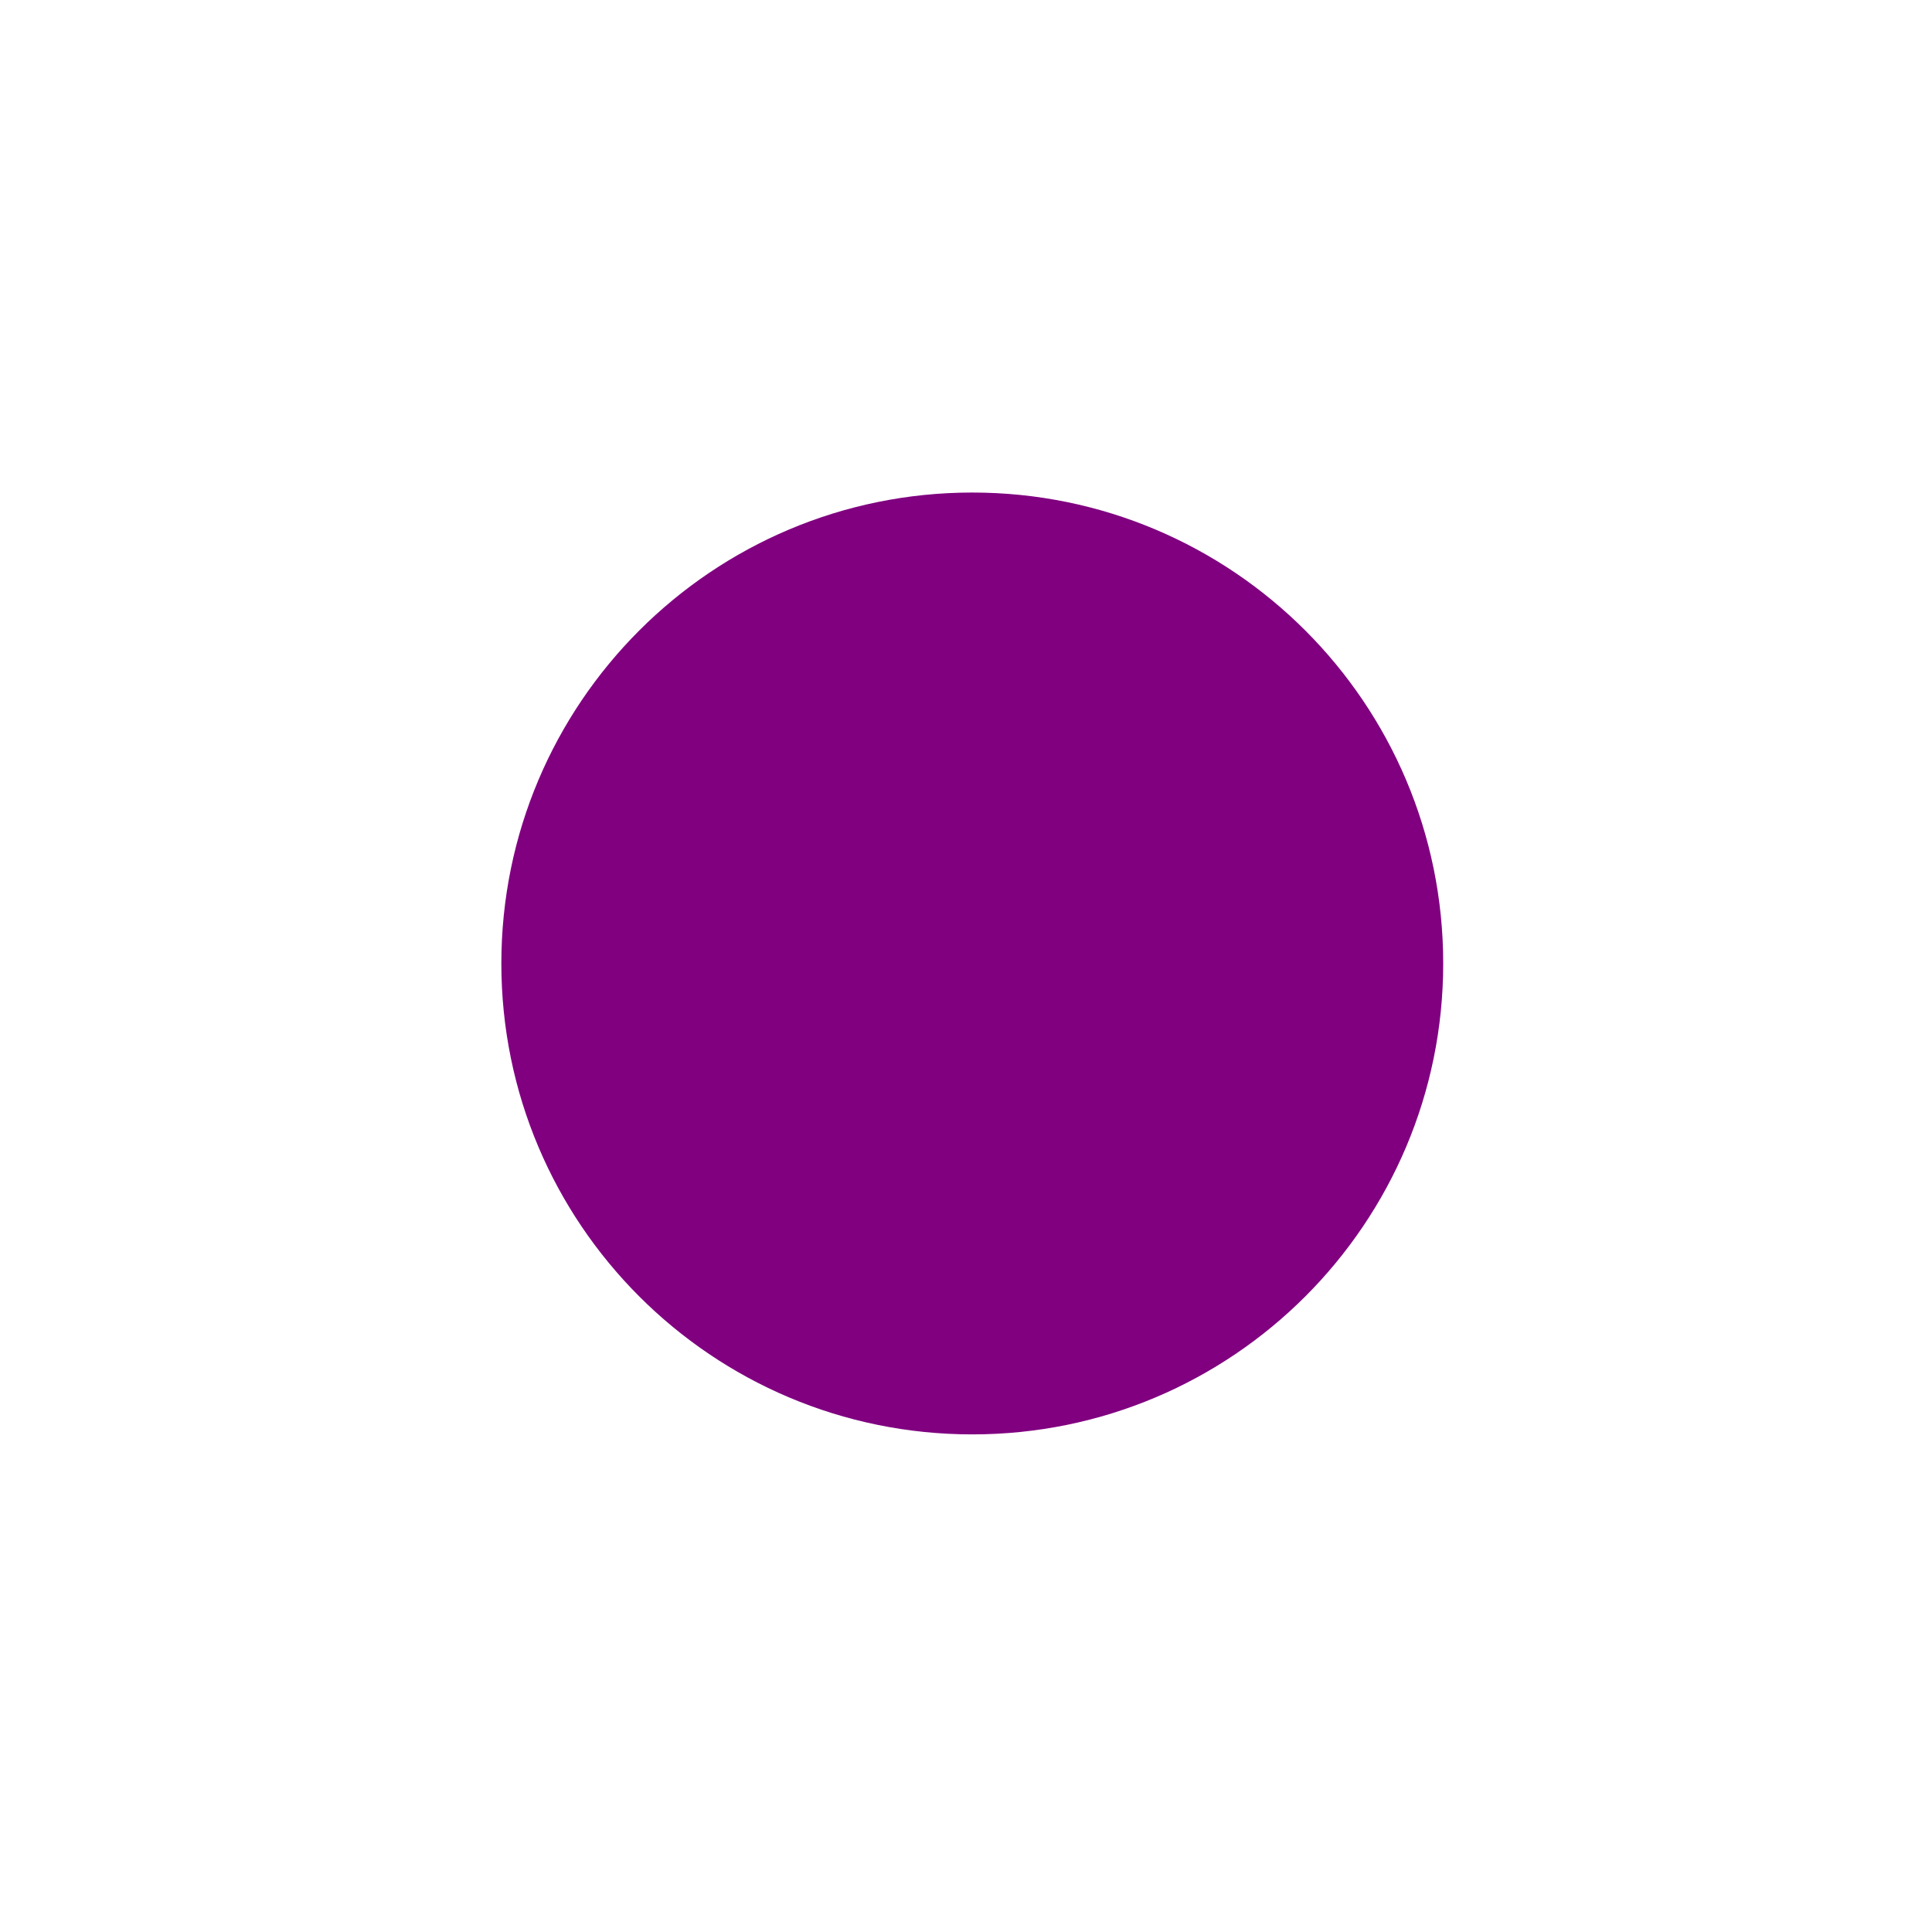
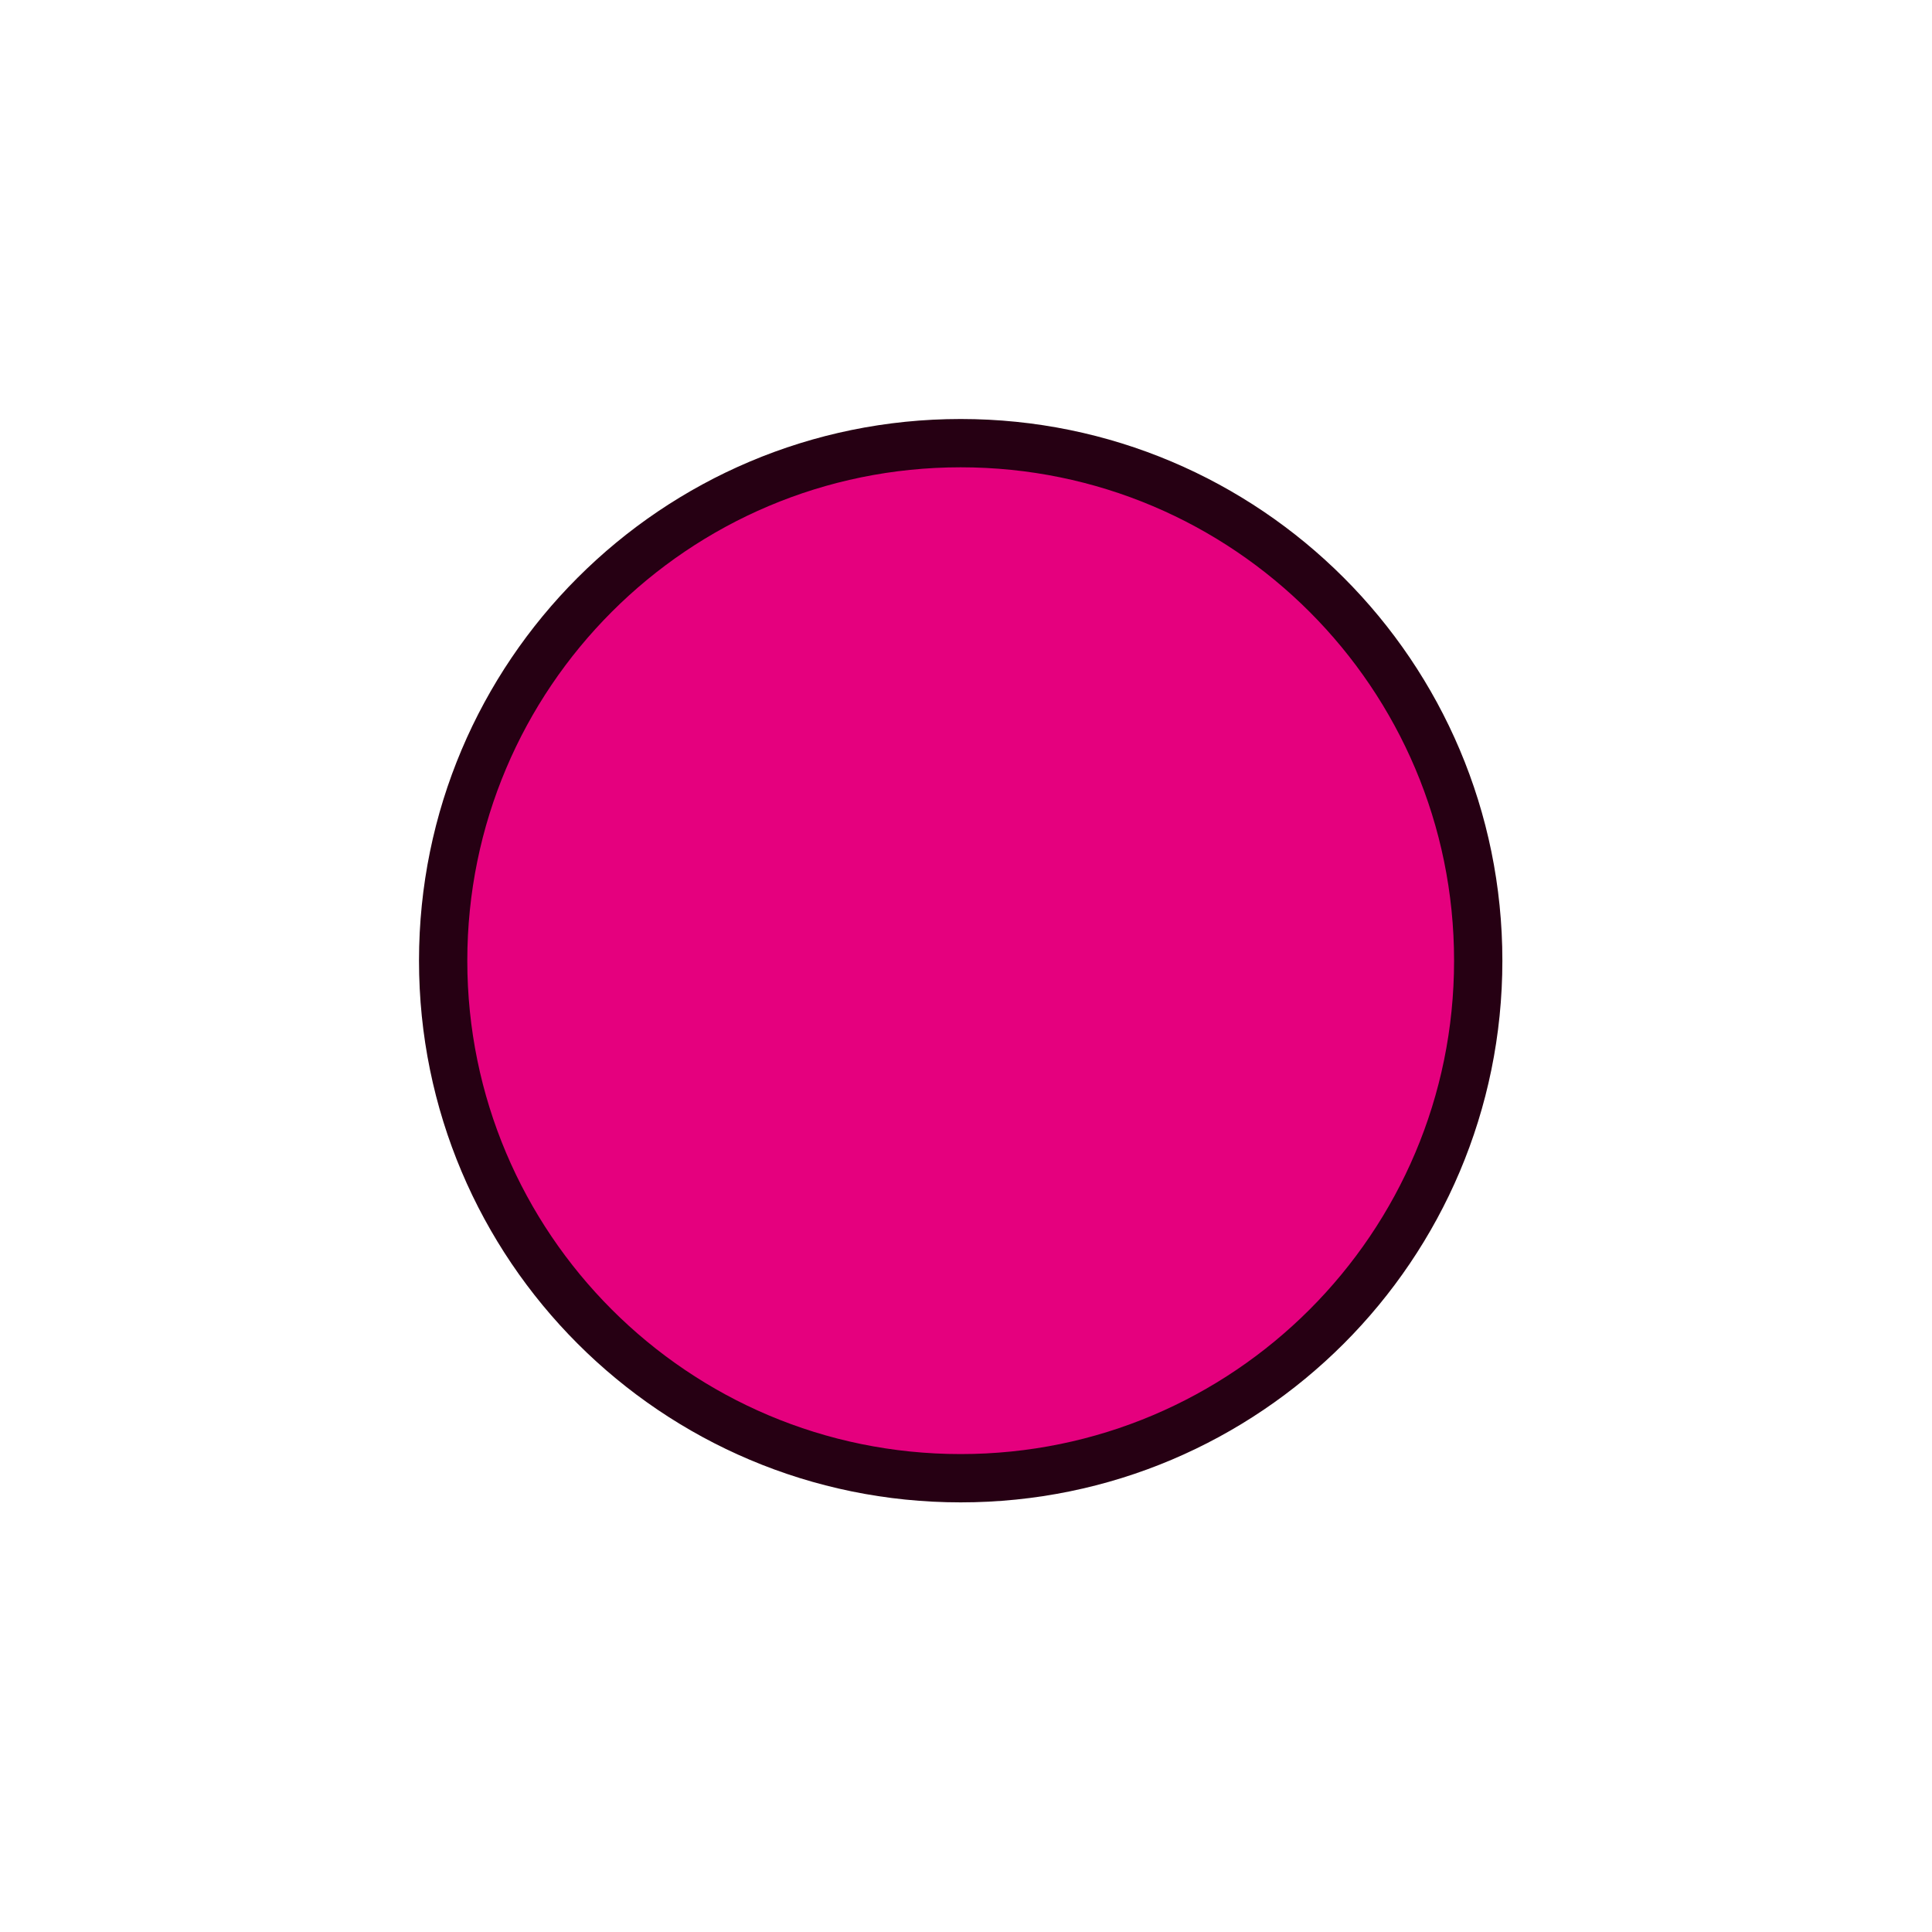
<svg xmlns="http://www.w3.org/2000/svg" width="16" height="16" fill="currentColor" class="bi bi-table" viewBox="0 0 16 16" version="1.1" id="svg1">
  <defs id="defs1" />
-   <circle style="fill:#800080;stroke:none;stroke-width:14.3;stroke-linejoin:round" id="path2" cx="8.052" cy="7.979" r="3.9" />
+   <circle style="fill:#e5007e;stroke:#260013;stroke-width:0.4;stroke-linecap:square;stroke-linejoin:round;stroke-dasharray:none" id="path1" cx="7.956" cy="7.956" r="4.286" />
</svg>
